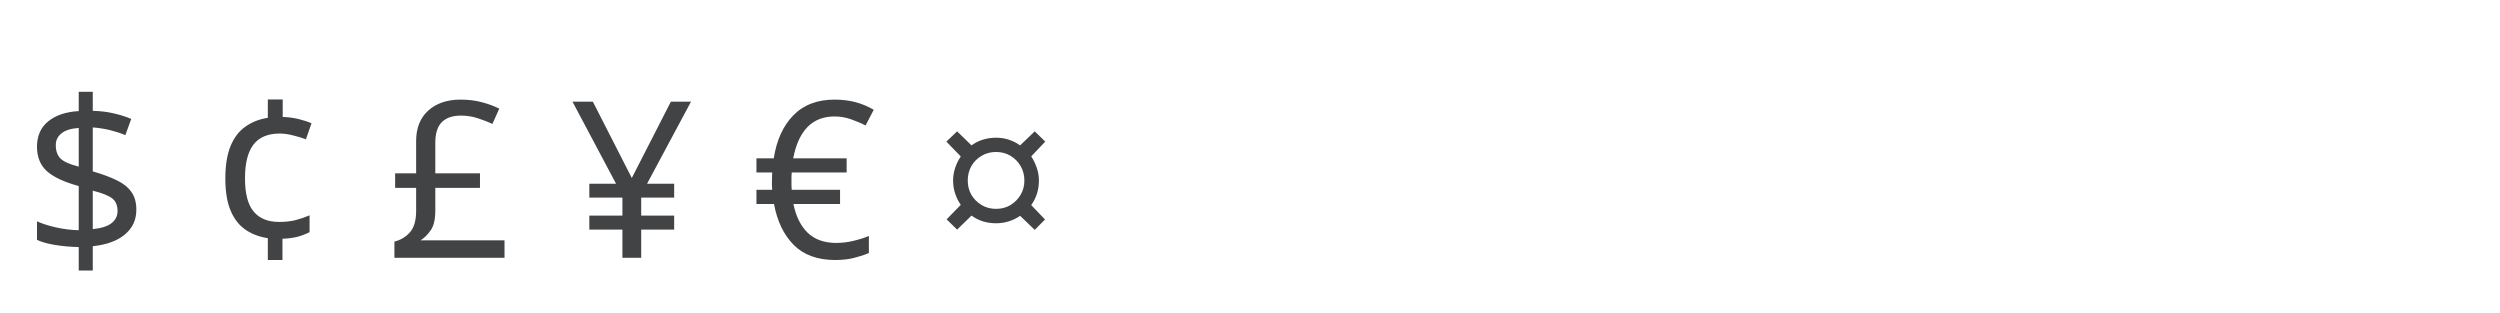
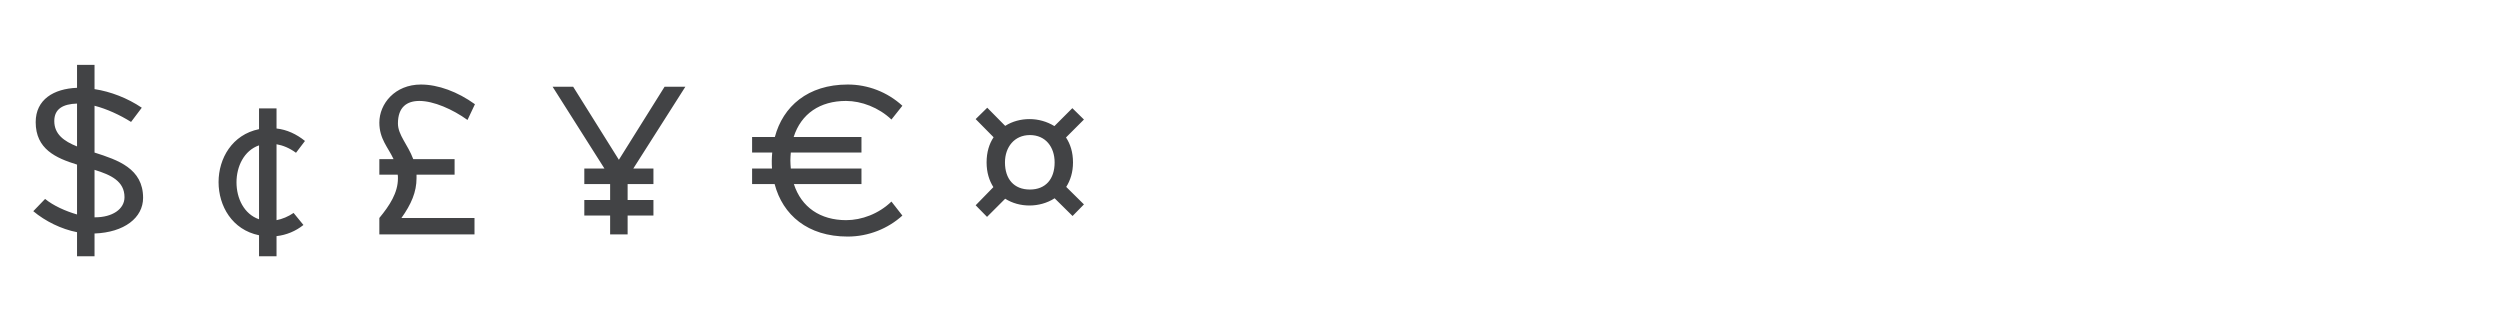
<svg xmlns="http://www.w3.org/2000/svg" width="320" height="40">
-   <text fill="#424345" fill-rule="evenodd" font-family="Average-240327-059-Regular, Average-240327-059" font-size="28">
-     <tspan x="3" y="33">$ ¢ £ ¥ € ¤</tspan>
-   </text>
+   <g fill="#424345" fill-rule="nonzero">
+     <path d="M9.86 32.8h2.24v-2.912c3.808-.14 6.216-2.016 6.216-4.564 0-3.752-3.22-4.844-6.216-5.796v-5.992c1.54.392 3.248 1.176 4.676 2.072l1.372-1.82c-1.82-1.232-4.004-2.072-6.048-2.38V8.3H9.86v2.94c-2.968.112-5.292 1.484-5.292 4.396 0 3.444 2.576 4.592 5.292 5.432v6.384c-1.456-.42-3.024-1.12-4.088-1.988L4.26 27.032c1.54 1.288 3.584 2.296 5.6 2.688v3.08ZM6.948 15.496c0-1.568 1.12-2.184 2.912-2.24v5.488c-1.68-.672-2.912-1.568-2.912-3.248Zm5.152 12.32V21.74c2.1.644 3.836 1.456 3.836 3.5 0 1.54-1.568 2.576-3.752 2.576H12.1ZM33.156 32.8h2.24v-2.576a6.69 6.69 0 0 0 3.444-1.428l-1.26-1.54c-.7.476-1.456.784-2.184.924v-9.716c.812.14 1.652.476 2.492 1.092l1.148-1.512c-1.064-.868-2.324-1.456-3.64-1.596v-2.576h-2.24v2.66c-3.444.7-5.18 3.752-5.18 6.776 0 3.052 1.736 6.104 5.18 6.804V32.8Zm-2.884-9.464c0-2.016.952-4.06 2.884-4.732v9.464c-1.932-.672-2.884-2.688-2.884-4.732ZM48.556 27.9V30h12.18v-2.1h-9.352c1.26-1.764 1.932-3.332 1.932-5.096v-.448h4.872v-1.988h-5.292c-.7-1.876-1.96-3.08-1.96-4.564 0-2.1 1.148-2.884 2.744-2.884 1.82 0 4.256 1.064 6.16 2.436l.952-2.016c-2.212-1.596-4.704-2.52-6.916-2.52-3.332 0-5.32 2.464-5.32 4.872 0 2.1 1.12 3.164 1.82 4.676h-1.82v1.988h2.352c.028.14.028.308.028.476 0 1.848-1.064 3.472-2.38 5.068ZM78.096 30h2.24v-2.408h3.304v-1.988h-3.304V23.56h3.304v-1.988h-2.576L87.728 11.1h-2.66l-5.852 9.352-5.852-9.352h-2.632l6.636 10.472h-2.576v1.988h3.304v2.044h-3.304v1.988h3.304zM108.504 30.28c2.688 0 5.18-1.036 7-2.688l-1.4-1.792c-1.624 1.568-3.808 2.38-5.796 2.38-3.304 0-5.74-1.652-6.692-4.62h8.652v-1.988h-9.044c-.028-.336-.056-.672-.056-1.036 0-.336.028-.672.056-1.008h9.044V17.54h-8.68c.952-2.996 3.388-4.62 6.692-4.62 1.988 0 4.2.84 5.824 2.38l1.4-1.764a10.343 10.343 0 0 0-7-2.716c-5.096 0-8.288 2.8-9.324 6.72h-2.912v1.988h2.576c-.028.336-.056.672-.056 1.036 0 .336 0 .672.028 1.008h-2.548v1.988h2.884c1.036 3.948 4.228 6.72 9.352 6.72ZM126.34 27.76l2.324-2.324c.924.588 2.016.868 3.108.868 1.12 0 2.268-.308 3.22-.924l2.296 2.268 1.456-1.484-2.268-2.24c.532-.84.868-1.876.868-3.136 0-1.288-.336-2.352-.896-3.192l2.296-2.296-1.484-1.456-2.296 2.296a6.106 6.106 0 0 0-3.192-.896c-1.092 0-2.184.28-3.108.868l-2.296-2.324-1.484 1.456 2.296 2.324c-.56.84-.896 1.904-.896 3.22 0 1.288.336 2.324.868 3.164l-2.268 2.324 1.456 1.484Zm2.296-6.972c0-1.96 1.204-3.5 3.192-3.5 2.016 0 3.164 1.54 3.164 3.5 0 2.128-1.148 3.472-3.164 3.472-2.044 0-3.192-1.344-3.192-3.472Z" />
+   </g>
</svg>
